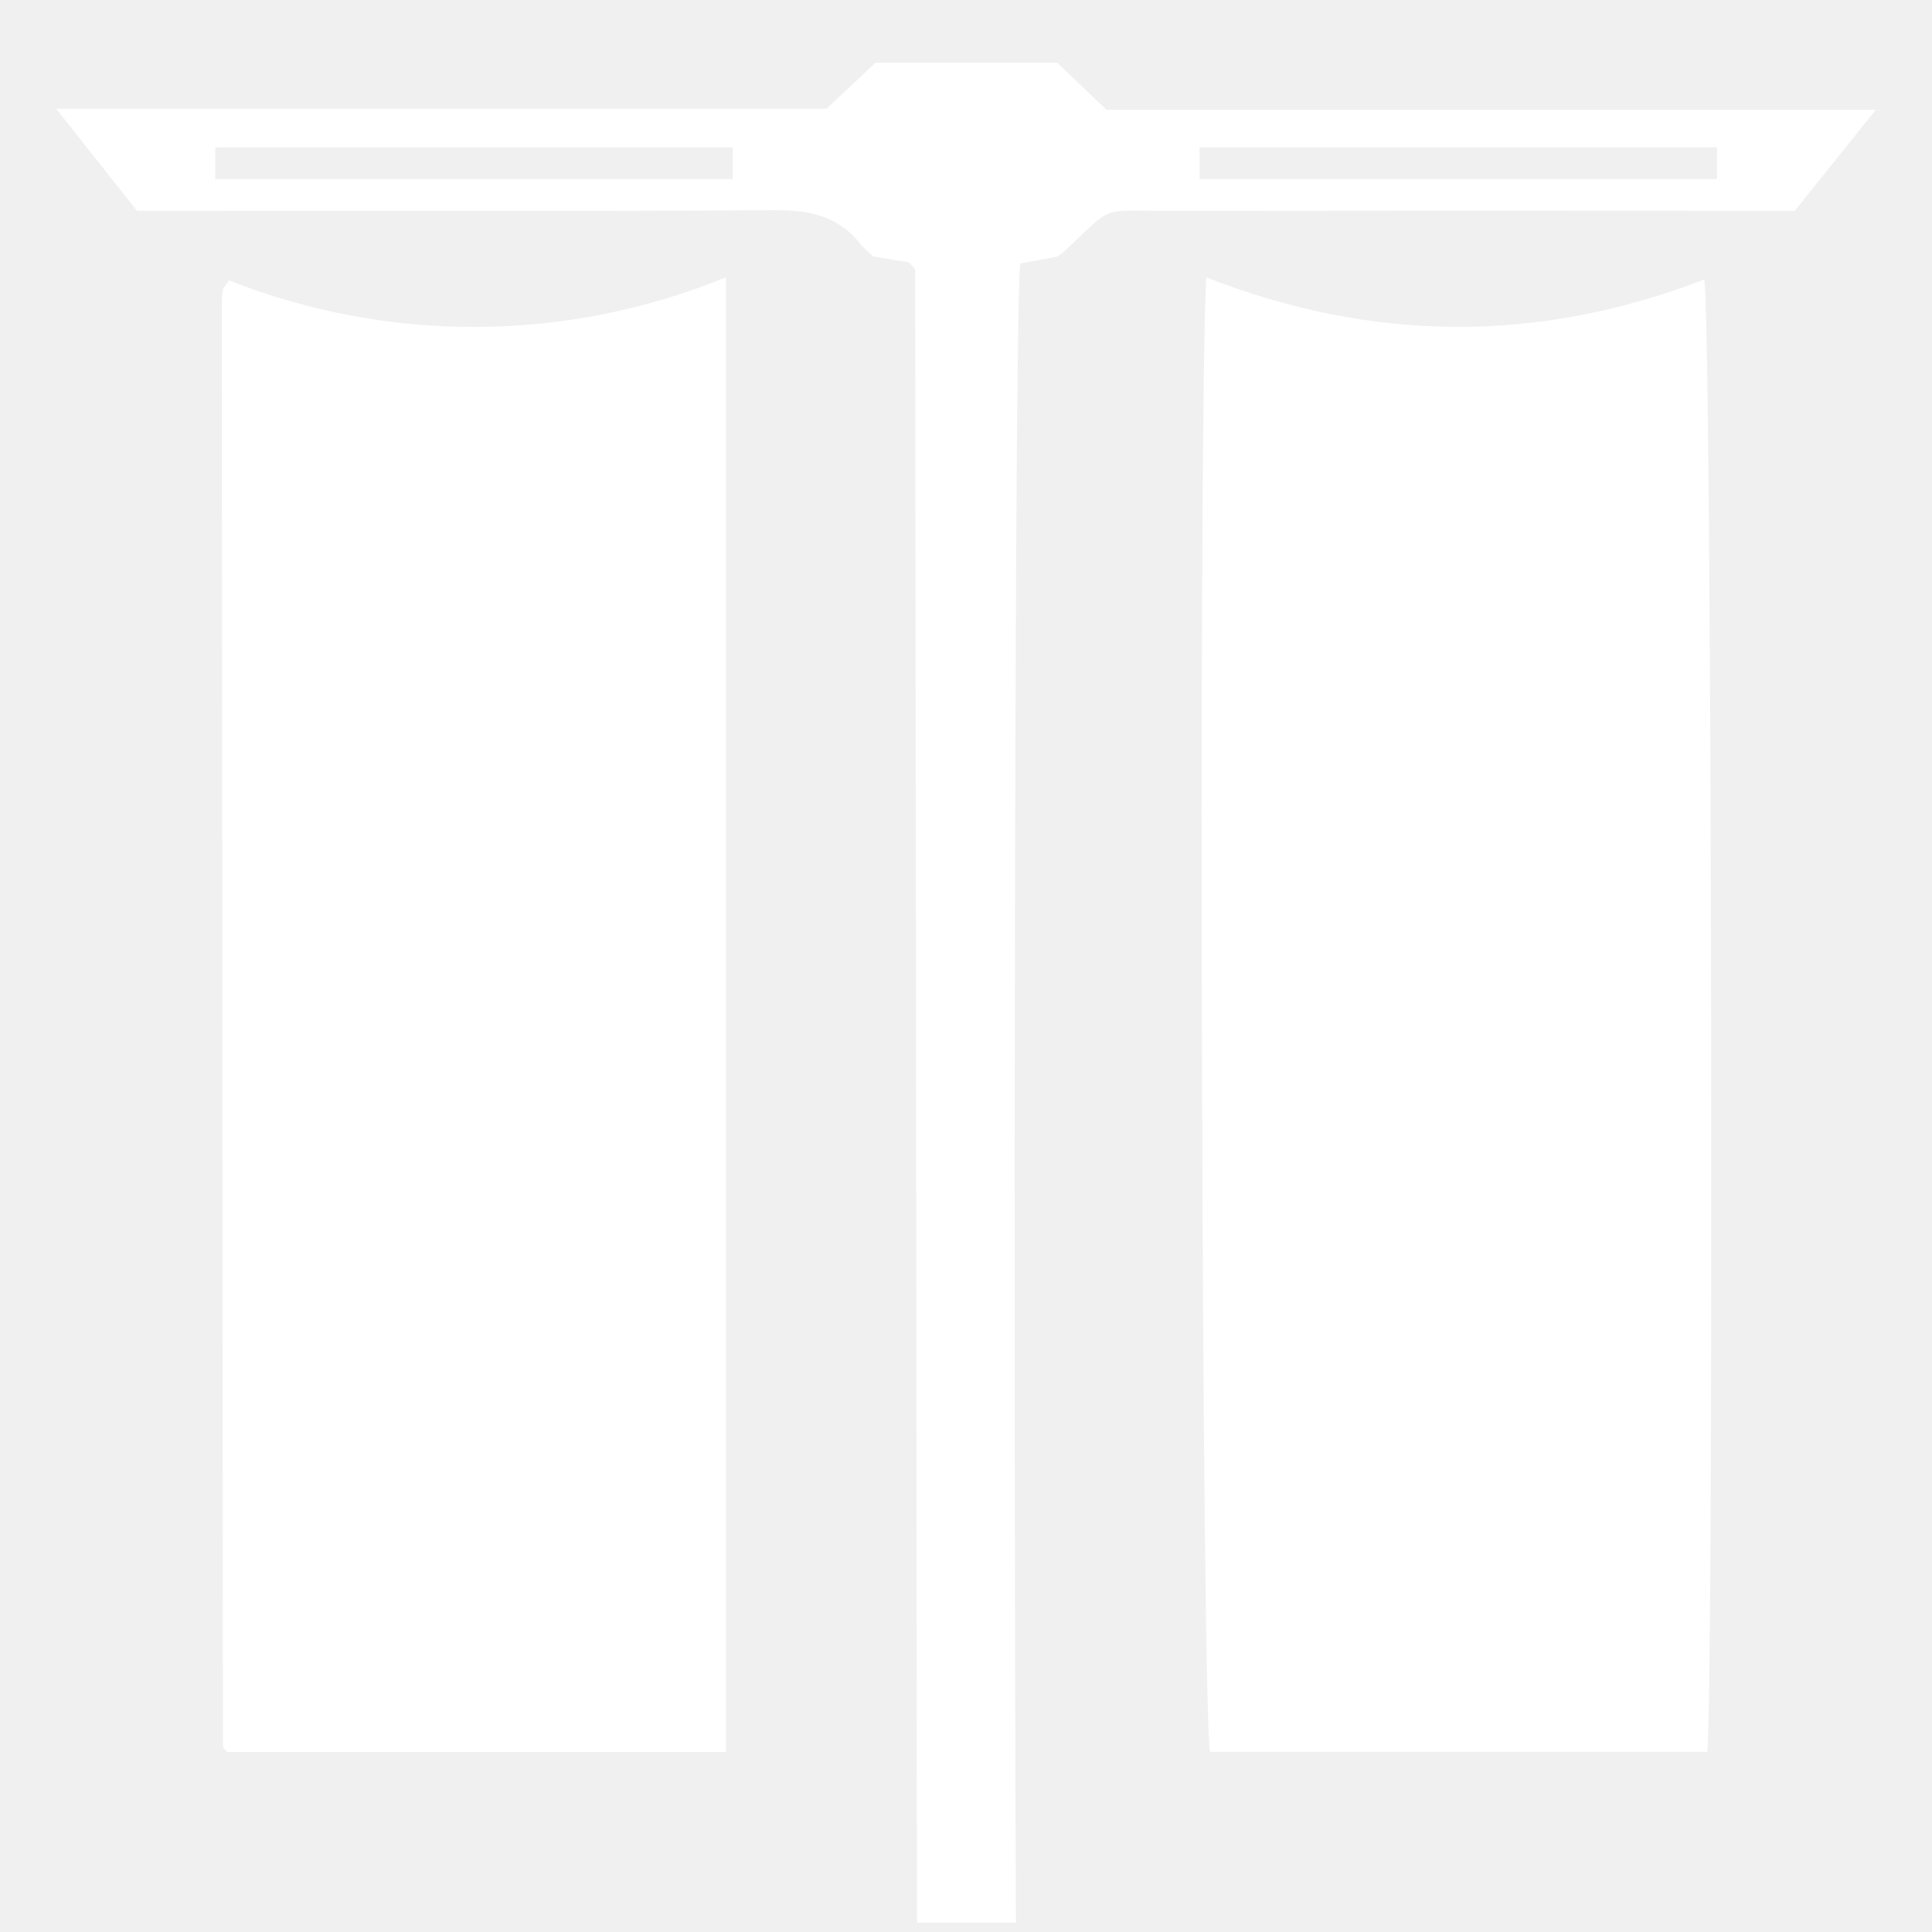
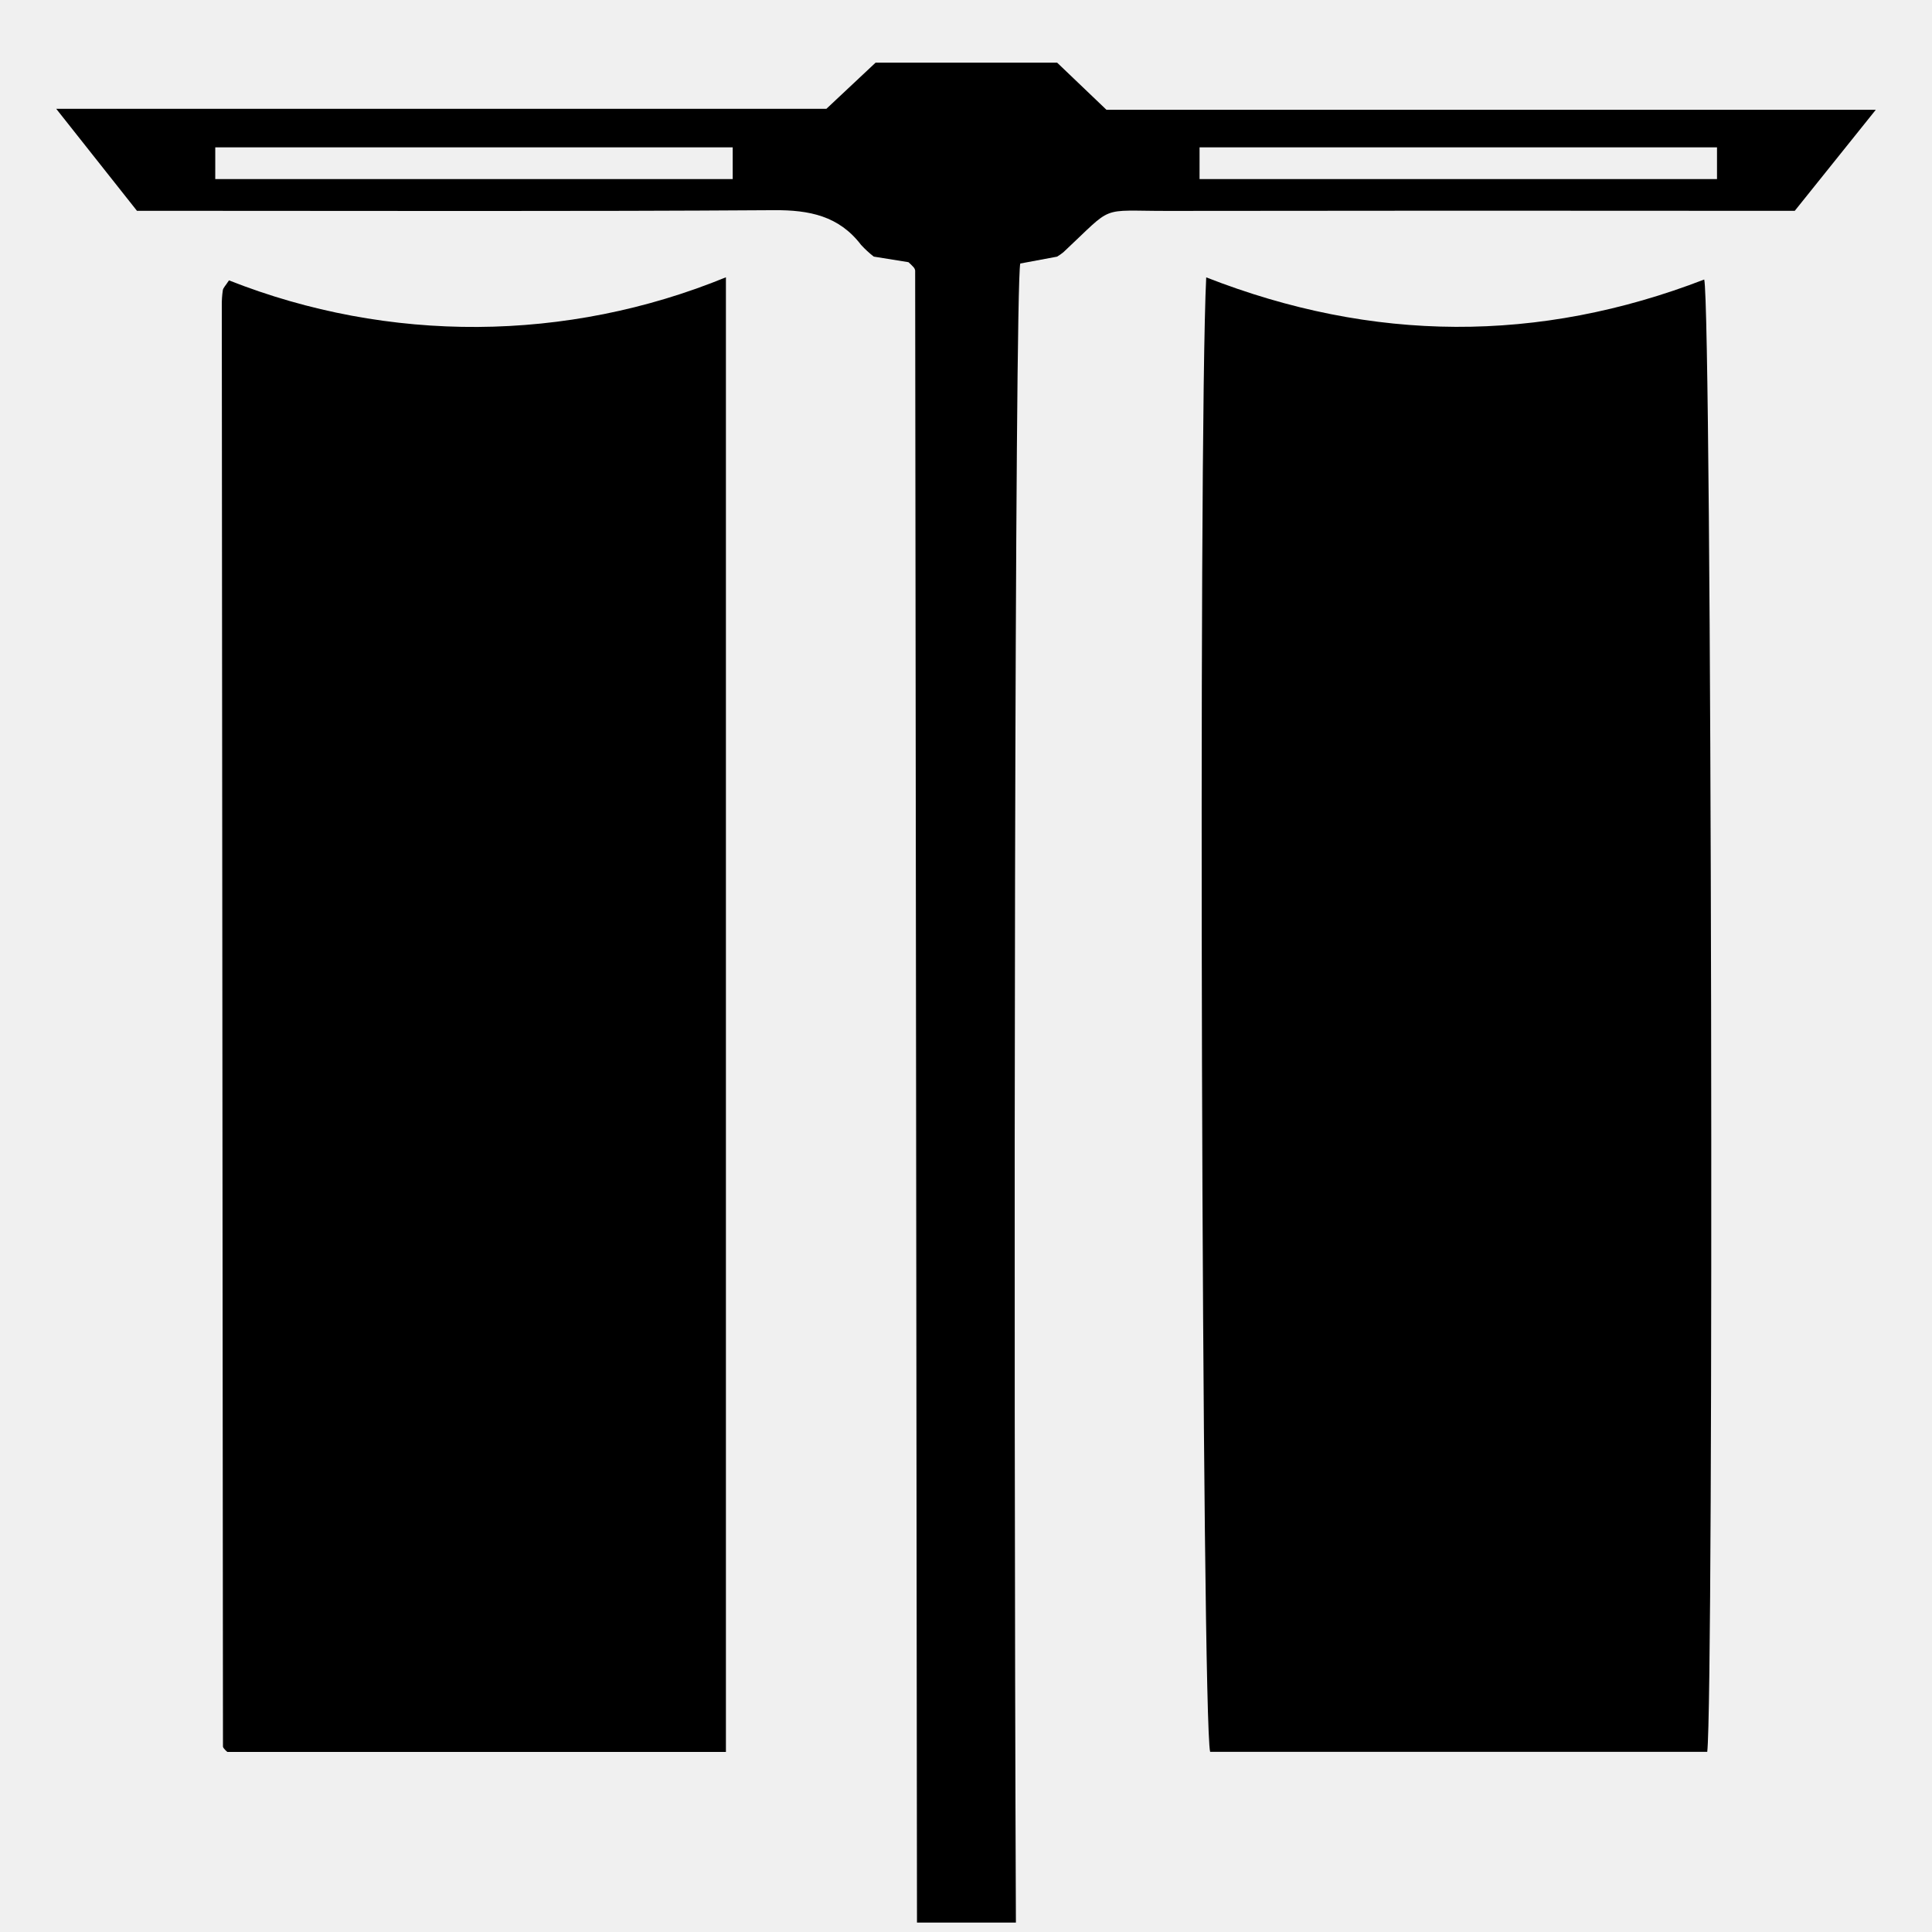
<svg xmlns="http://www.w3.org/2000/svg" viewBox="0 0 200 200">
  <g id="Layer_2" data-name="Layer 2">
    <g id="Layer_1-2" data-name="Layer 1">
      <g>
-         <path d="M124.867,28.712c-.848,16.976-.449,149.435.407,152.639H176.733c.699-5.988.472-149.122-.312-152.416Q150.746,38.846,124.867,28.712Z" style="fill: #fff" />
-         <path d="M23.538,181.361H75.147V28.705a68.912,68.912,0,0,1-51.444.319c-.362.56-.595.77-.635,1.013a9.964,9.964,0,0,0-.107,1.631q.052,74.565.121,149.13c0.0.109.12.228.203.326A2.433,2.433,0,0,0,23.538,181.361Z" style="fill: #fff" />
-         <path d="M18.654,21.824c20.491,0,40.983.071,61.473-.066,3.66-.024,6.719.589,9.015,3.598a10.711,10.711,0,0,0,1.31,1.207c1.21.195,2.528.407,3.592.579a6.405,6.405,0,0,1,.509.498.71.71,0,0,1,.184.357c.069,60.899.13,110.129.189,171.028h10.24c-.261-62.122-.123-169.018.45-171.745,1.197-.224,2.497-.467,3.811-.712a5.442,5.442,0,0,0,.657-.459c5.337-4.986,3.581-4.265,10.764-4.275q30.122-.041,60.244-.01h4.701c2.723-3.394,5.436-6.777,8.387-10.457H114.542c-1.644-1.571-3.311-3.163-5.109-4.881H90.642c-1.644,1.542-3.328,3.121-5.094,4.777H5.82C8.783,15.006,11.407,18.322,14.179,21.824Zm105.524-6.569h53.566v3.284H124.177Zm-101.894-0H75.85v3.282H22.283Z" style="fill: #fff" />
+         <path d="M124.867,28.712c-.848,16.976-.449,149.435.407,152.639H176.733c.699-5.988.472-149.122-.312-152.416Q150.746,38.846,124.867,28.712Z" />
+         <path d="M23.538,181.361H75.147V28.705a68.912,68.912,0,0,1-51.444.319c-.362.56-.595.77-.635,1.013a9.964,9.964,0,0,0-.107,1.631q.052,74.565.121,149.13c0.0.109.12.228.203.326A2.433,2.433,0,0,0,23.538,181.361Z" />
+         <path d="M18.654,21.824c20.491,0,40.983.071,61.473-.066,3.66-.024,6.719.589,9.015,3.598a10.711,10.711,0,0,0,1.31,1.207c1.21.195,2.528.407,3.592.579a6.405,6.405,0,0,1,.509.498.71.71,0,0,1,.184.357c.069,60.899.13,110.129.189,171.028h10.24c-.261-62.122-.123-169.018.45-171.745,1.197-.224,2.497-.467,3.811-.712a5.442,5.442,0,0,0,.657-.459c5.337-4.986,3.581-4.265,10.764-4.275q30.122-.041,60.244-.01h4.701c2.723-3.394,5.436-6.777,8.387-10.457H114.542c-1.644-1.571-3.311-3.163-5.109-4.881H90.642c-1.644,1.542-3.328,3.121-5.094,4.777H5.82C8.783,15.006,11.407,18.322,14.179,21.824Zm105.524-6.569h53.566v3.284H124.177Zm-101.894-0H75.85v3.282H22.283Z" />
      </g>
    </g>
  </g>
</svg>
